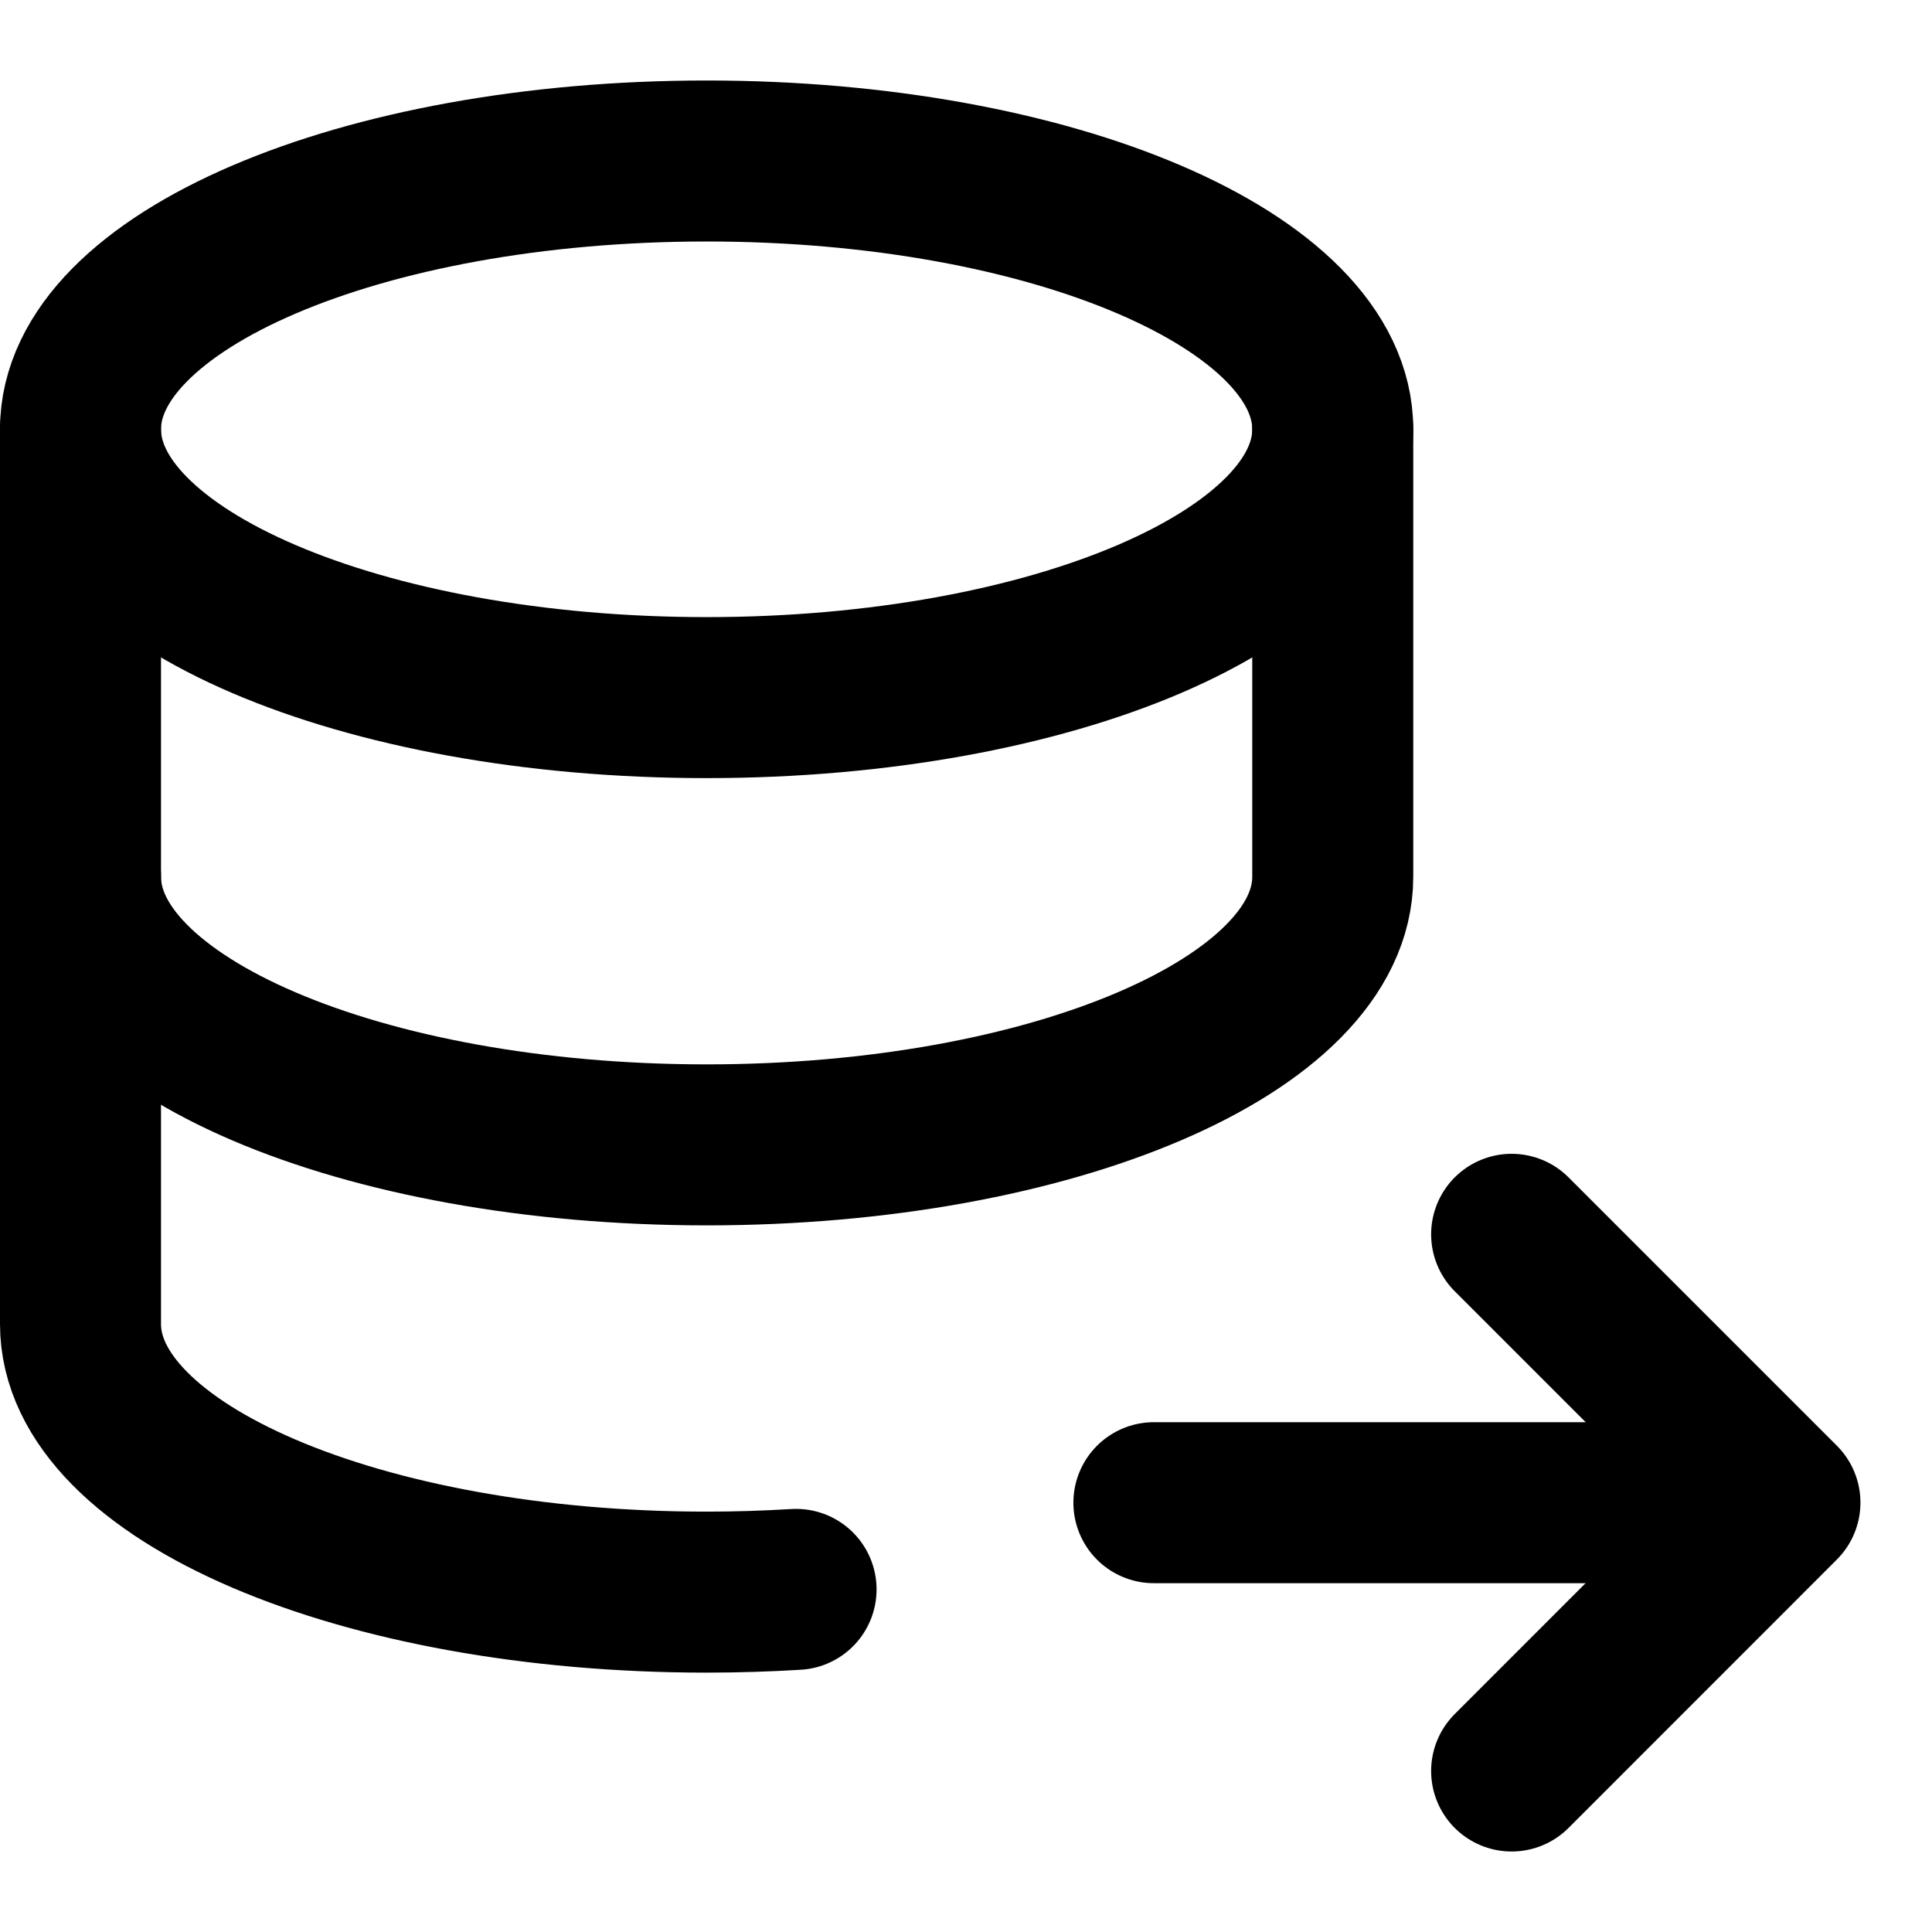
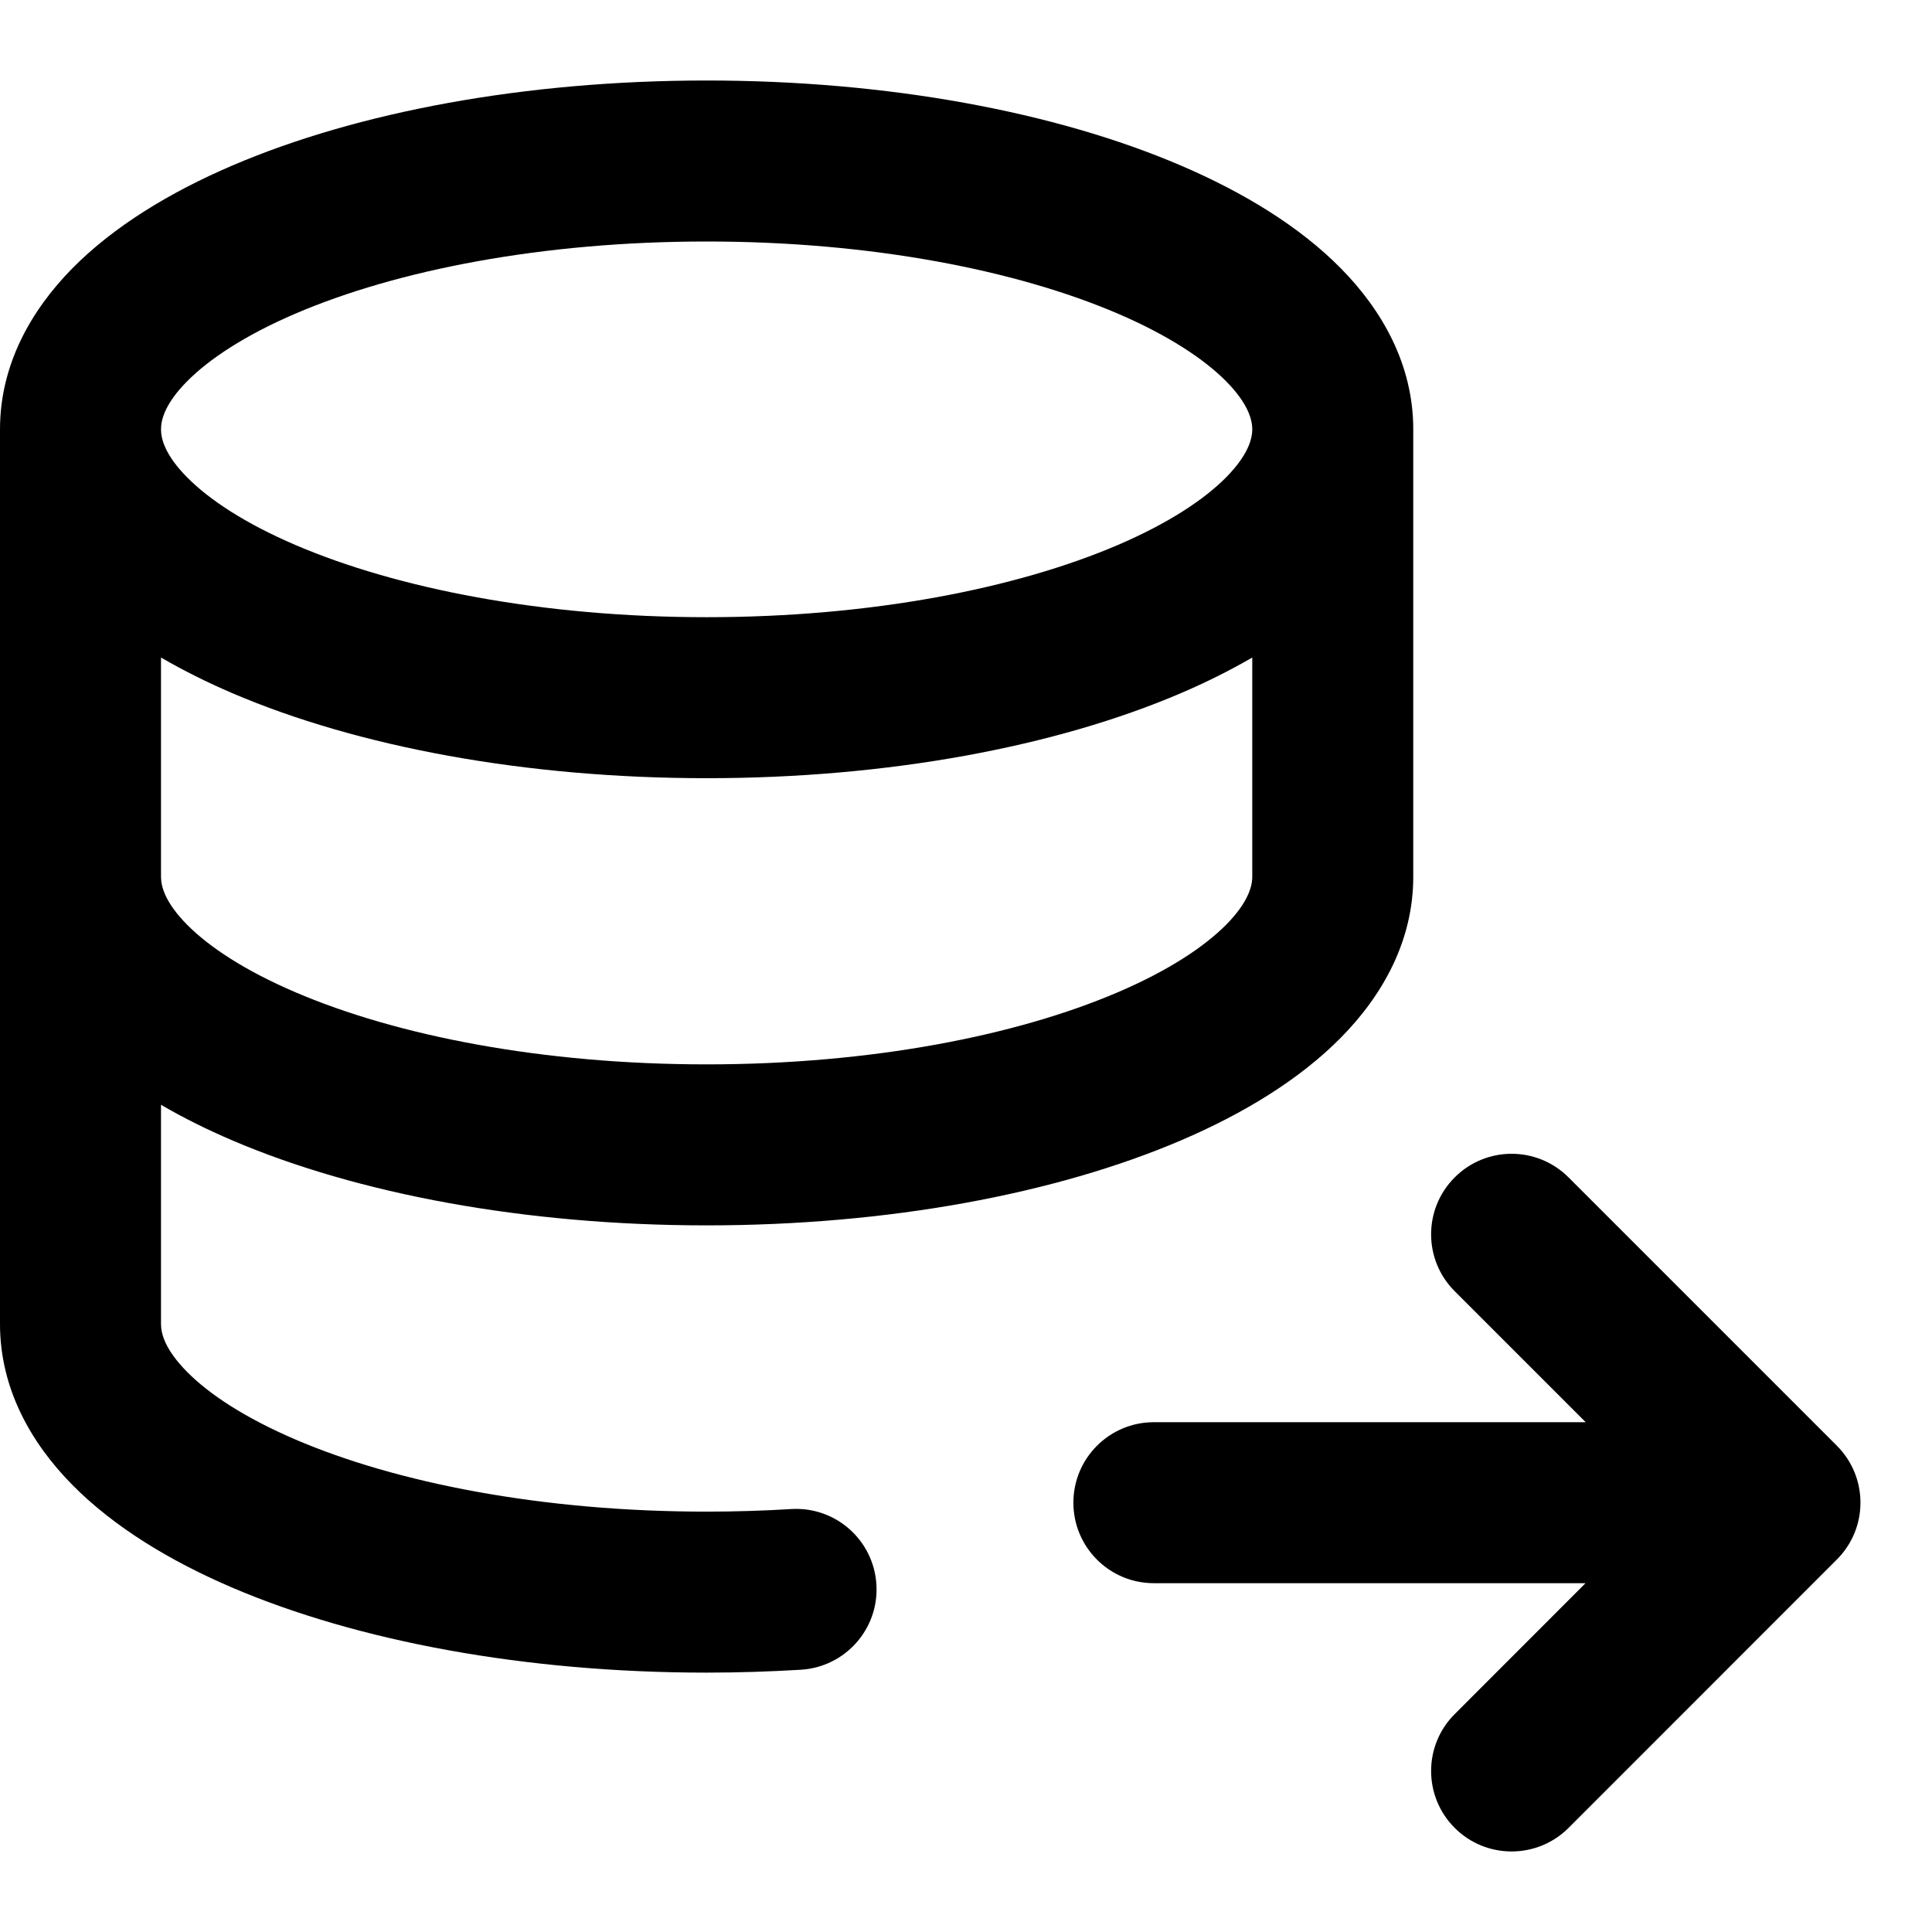
<svg xmlns="http://www.w3.org/2000/svg" width="24" height="24" viewBox="0 0 24 24" fill="none" data-karrot-ui-icon="true">
-   <path d="M14.334 18.667H21" stroke="currentColor" stroke-width="2" stroke-linecap="round" />
-   <path d="M18.778 15.333L22.111 18.666L18.778 22" stroke="currentColor" stroke-width="2" stroke-linecap="round" stroke-linejoin="round" />
-   <ellipse cx="8.778" cy="5.333" rx="7.778" ry="3.333" stroke="currentColor" stroke-width="2" stroke-linecap="round" />
-   <path d="M1 5.333V10.892C1 12.731 4.482 14.222 8.778 14.222C13.073 14.222 16.556 12.731 16.556 10.892V5.333" stroke="currentColor" stroke-width="2" stroke-linecap="round" />
-   <path d="M1 10.889V16.448C1 18.287 4.482 19.778 8.778 19.778C9.155 19.778 9.526 19.766 9.889 19.744" stroke="currentColor" stroke-width="2" stroke-linecap="round" />
+   <path fill-rule="evenodd" clip-rule="evenodd" d="M2 5.333C2 5.211 2.053 5.011 2.323 4.738C2.597 4.461 3.042 4.165 3.672 3.895C4.928 3.357 6.732 3 8.778 3C10.823 3 12.628 3.357 13.884 3.895C14.513 4.165 14.959 4.461 15.233 4.738C15.502 5.011 15.556 5.211 15.556 5.333C15.556 5.455 15.502 5.655 15.233 5.928C14.959 6.206 14.513 6.501 13.884 6.771C12.628 7.309 10.823 7.667 8.778 7.667C6.732 7.667 4.928 7.309 3.672 6.771C3.042 6.501 2.597 6.206 2.323 5.928C2.053 5.655 2 5.455 2 5.333ZM16.656 3.333C17.174 3.858 17.556 4.535 17.556 5.333V10.892C17.556 11.691 17.173 12.367 16.656 12.891C16.142 13.411 15.449 13.833 14.671 14.166C13.112 14.833 11.028 15.222 8.778 15.222C6.528 15.222 4.444 14.833 2.885 14.166C2.574 14.033 2.277 13.886 2 13.724V16.448C2 16.569 2.053 16.768 2.323 17.041C2.596 17.318 3.042 17.613 3.672 17.883C4.927 18.421 6.732 18.778 8.778 18.778C9.135 18.778 9.485 18.767 9.828 18.746C10.379 18.712 10.853 19.131 10.887 19.683C10.921 20.234 10.501 20.708 9.95 20.742C9.567 20.765 9.175 20.778 8.778 20.778C6.528 20.778 4.444 20.389 2.885 19.722C2.107 19.389 1.413 18.966 0.9 18.447C0.382 17.923 0 17.246 0 16.448V10.892V10.889V5.333V5.333L2.53065e-06 5.33C0.001 4.533 0.383 3.857 0.899 3.333C1.413 2.813 2.106 2.391 2.884 2.057C4.443 1.389 6.528 1 8.778 1C11.028 1 13.112 1.389 14.671 2.057C15.449 2.391 16.143 2.813 16.656 3.333ZM2 10.889V10.892C2 11.013 2.053 11.213 2.323 11.486C2.596 11.762 3.042 12.058 3.672 12.327C4.927 12.865 6.732 13.222 8.778 13.222C10.823 13.222 12.628 12.865 13.884 12.327C14.514 12.058 14.959 11.762 15.233 11.486C15.502 11.213 15.556 11.013 15.556 10.892V8.168C15.278 8.329 14.982 8.477 14.671 8.61C13.112 9.278 11.028 9.667 8.778 9.667C6.528 9.667 4.443 9.278 2.884 8.61C2.574 8.477 2.277 8.329 2 8.168V10.889ZM18.071 14.626C18.461 14.235 19.094 14.235 19.485 14.626L22.818 17.959C23.209 18.35 23.209 18.983 22.818 19.373L19.485 22.707C19.094 23.097 18.461 23.097 18.071 22.707C17.68 22.316 17.68 21.683 18.071 21.293L19.696 19.667H14.334C13.781 19.667 13.334 19.219 13.334 18.667C13.334 18.115 13.781 17.667 14.334 17.667H19.698L18.071 16.04C17.68 15.65 17.68 15.016 18.071 14.626Z" fill="currentColor" />
</svg>
